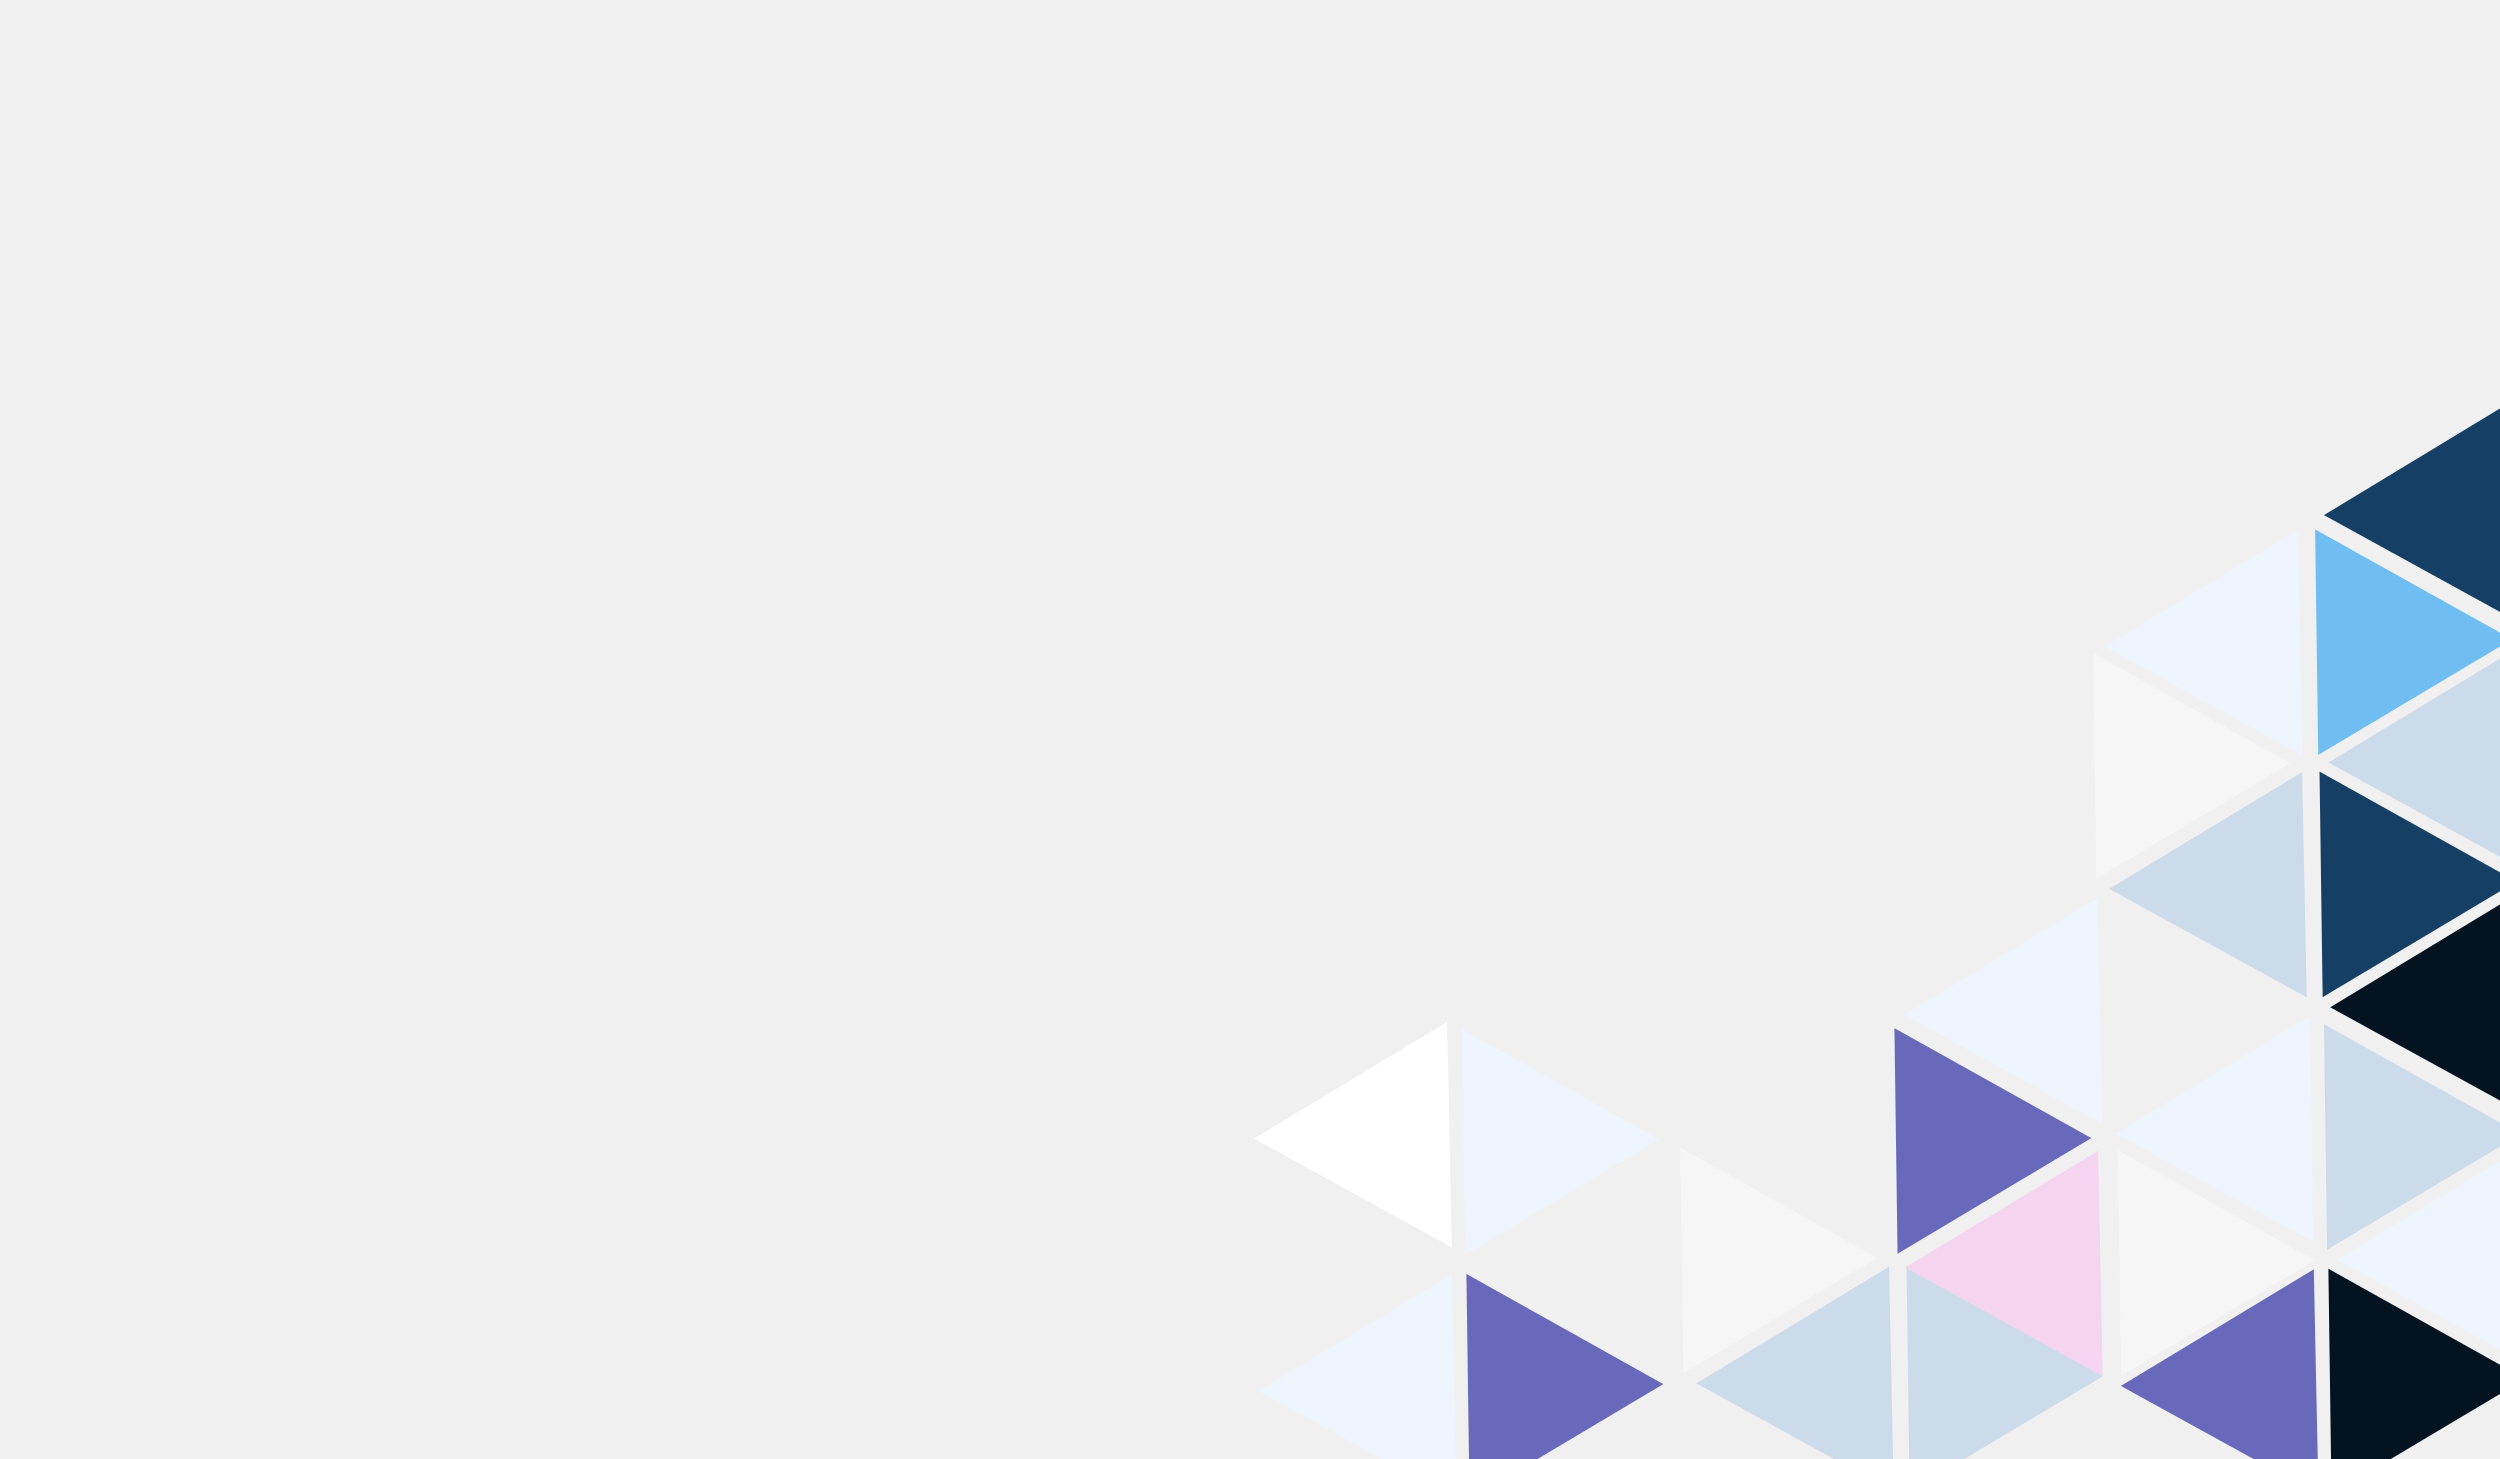
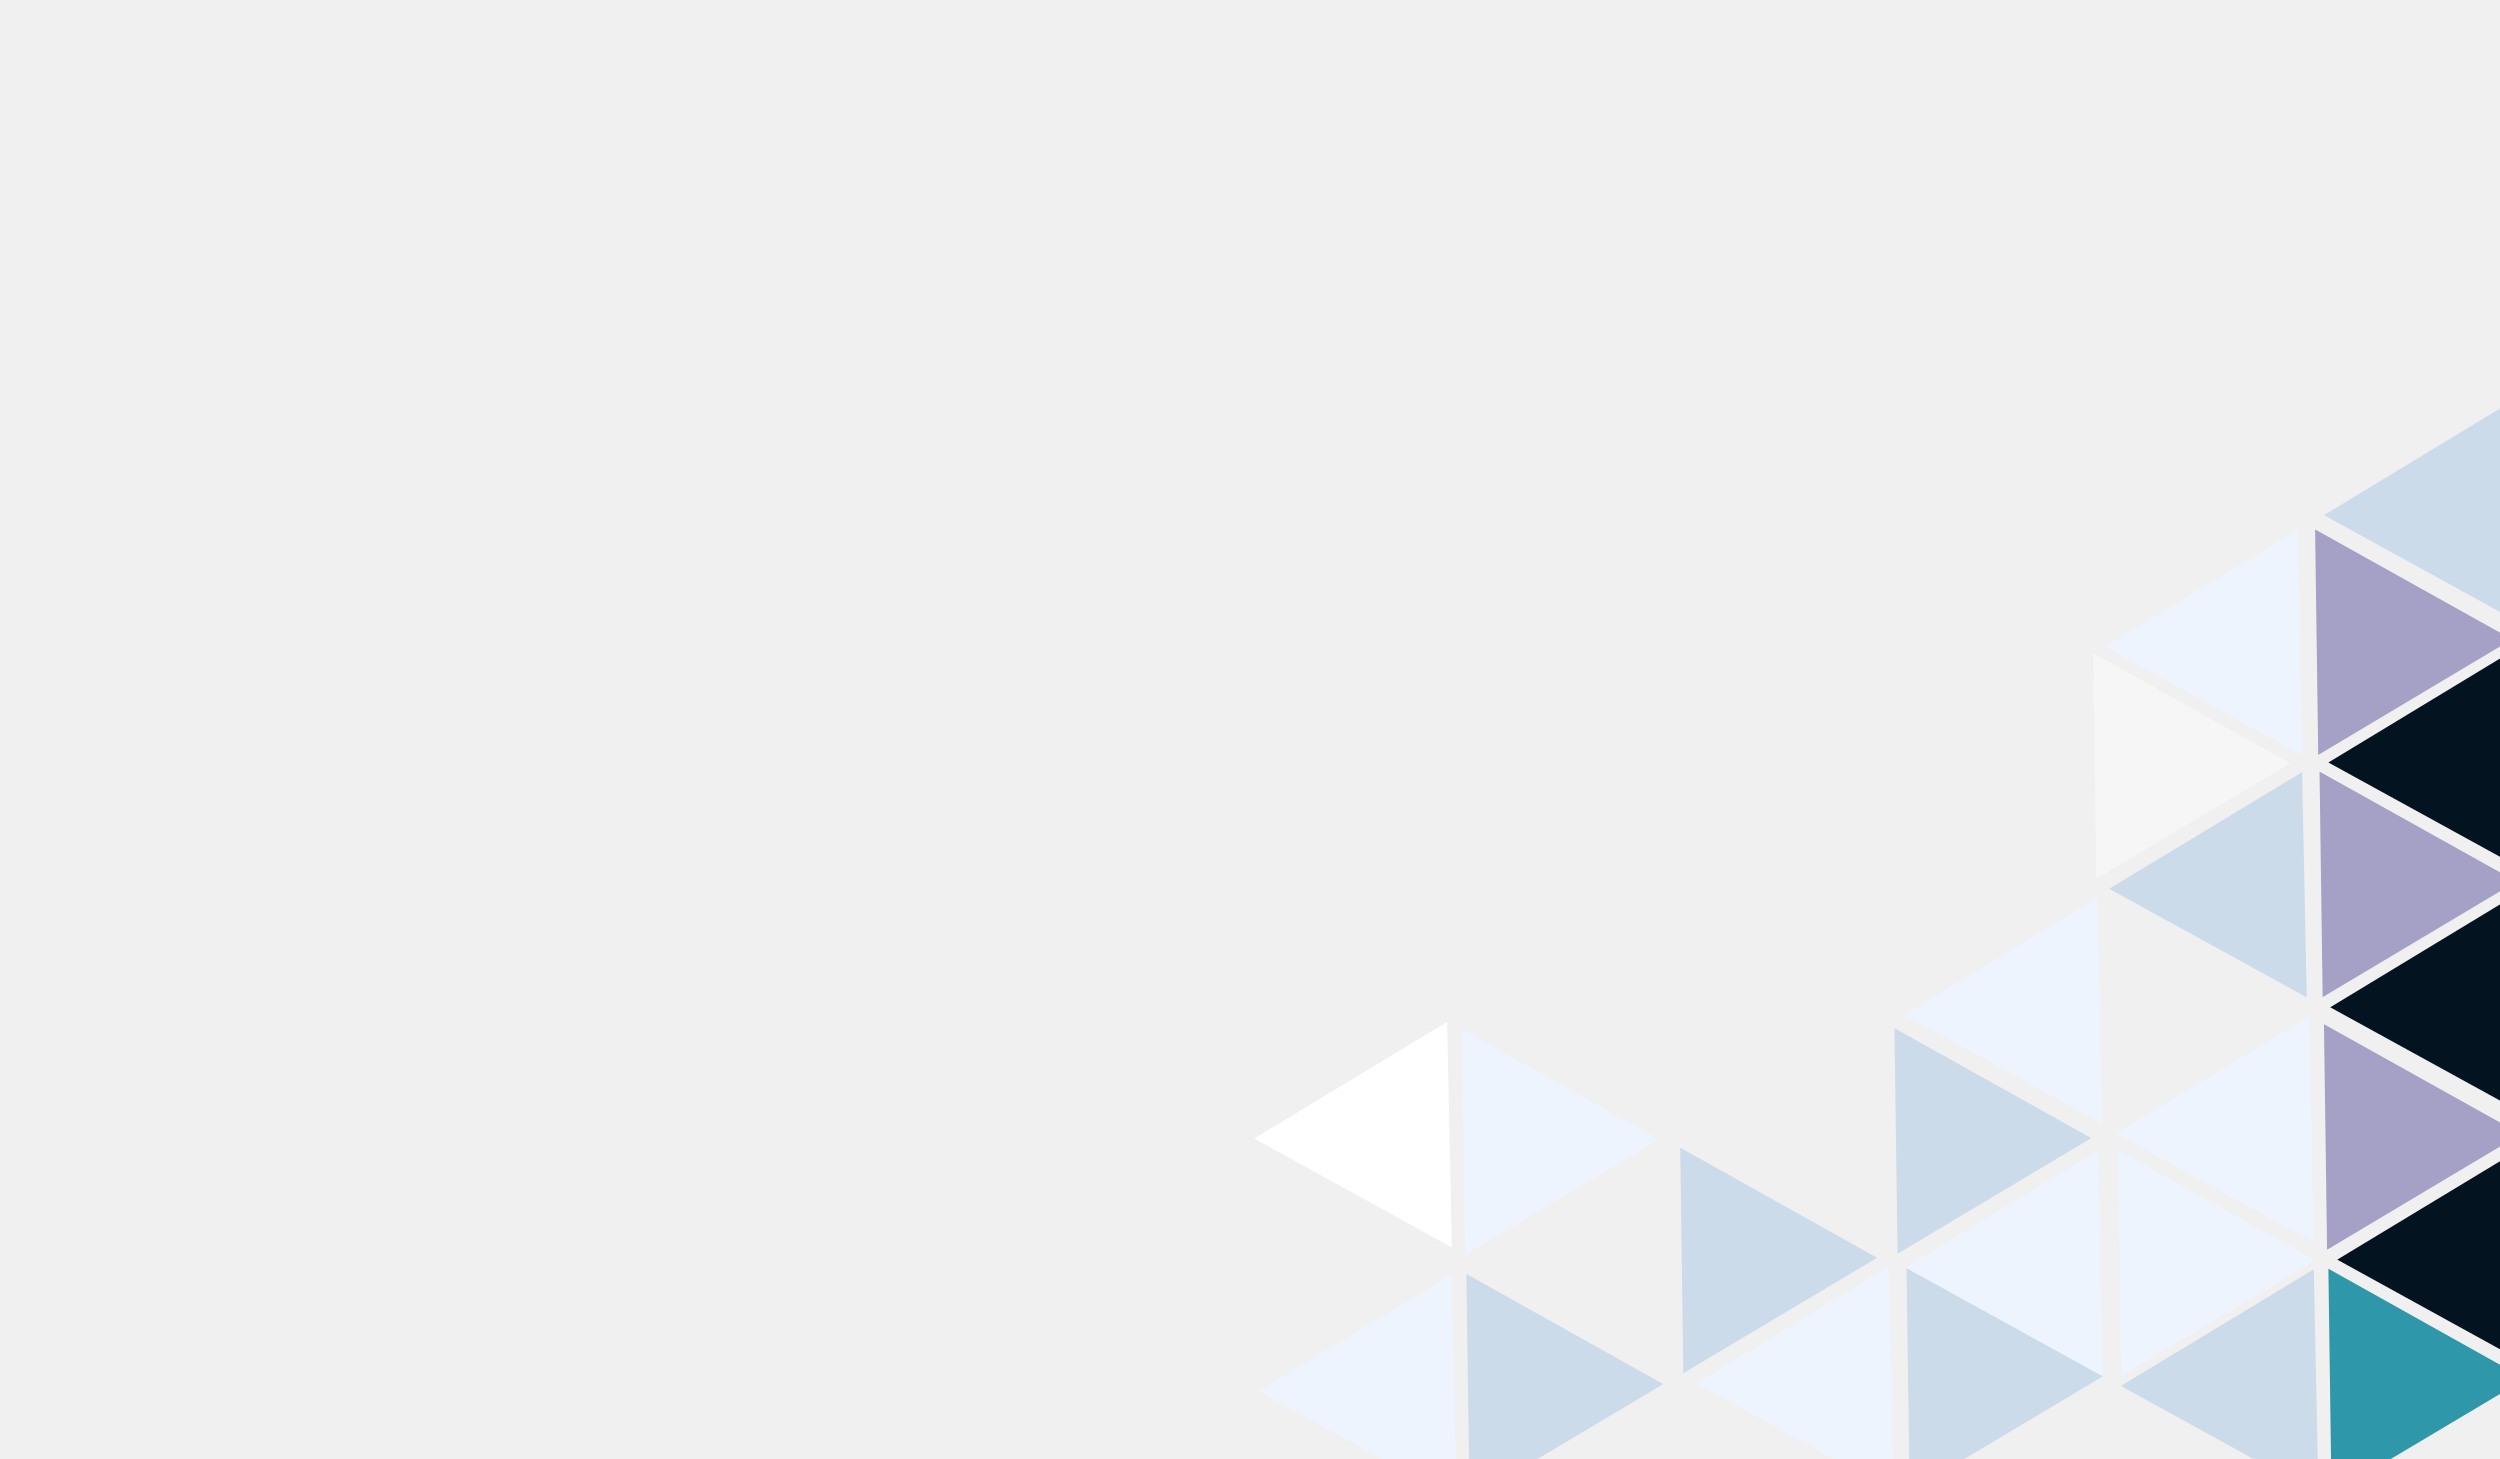
<svg xmlns="http://www.w3.org/2000/svg" version="1.1" id="Слой_1" x="0px" y="0px" viewBox="0 0 960 560" style="enable-background:new 0 0 960 560;" xml:space="preserve">
  <defs id="defs57" />
  <style type="text/css" id="style3">
	.st0{fill:#EDF4FE;}
	.st1{fill:#153F65;}
	.st2{fill:#03131F;}
	.st3{fill:#F7F6F6;}
	.st4{fill:#70BDF2;}
	.st5{fill:#CCDBEA;}
	.st6{fill:#F4D4EF;}
	.st7{fill:#FFFFFF;}
</style>
-   <polygon class="st0" points="800,435.5 725.6,479.9 724.4,393.3 " id="polygon5" transform="translate(3.057325,1.528663)" style="fill:#6869bb;fill-opacity:1" />
+   <polygon class="st0" points="800,435.5 725.6,479.9 724.4,393.3 " id="polygon5" transform="translate(3.057325,1.528663)" style="fill:#ccdbea;fill-opacity:1" />
  <polygon class="st1" points="732.1,486.2 807.7,528.4 733.3,572.8 " id="polygon7" style="fill:#ccdbea;fill-opacity:1" />
-   <polygon class="st2" points="894.1,487.2 969.7,529.5 895.3,573.8 " id="polygon9" />
+   <polygon class="st2" points="894.1,487.2 969.7,529.5 895.3,573.8 " id="polygon9" style="fill:#2e97a9;fill-opacity:1" />
  <polygon class="st3" points="804.5,344.8 880.1,387.1 805.7,431.4 " id="polygon11" style="fill:#6869bb;fill-opacity:0" />
-   <polygon class="st3" points="813.3,441.7 888.9,483.9 814.5,528.3 " id="polygon13" />
-   <polygon class="st3" points="645.2,440.7 720.8,483 646.4,527.3 " id="polygon15" />
-   <polygon class="st4" points="892.4,393.3 968,435.5 893.6,479.9 " id="polygon17" style="fill:#ccdbea;fill-opacity:1" />
+   <polygon class="st3" points="813.3,441.7 888.9,483.9 814.5,528.3 " id="polygon13" style="fill:#edf4fe;fill-opacity:1" />
+   <polygon class="st3" points="645.2,440.7 720.8,483 646.4,527.3 " id="polygon15" style="fill:#ccdbea;fill-opacity:1" />
+   <polygon class="st4" points="892.4,393.3 968,435.5 893.6,479.9 " id="polygon17" style="fill:#a4a0c6;fill-opacity:1" />
  <polygon class="st0" points="888.5,477 812.6,435.3 886.7,390.4 " id="polygon19" />
-   <polygon class="st0" points="890.3,574 814.4,532.2 888.5,487.4 " id="polygon21" style="fill:#6869bb;fill-opacity:1" />
-   <polygon class="st5" points="727.2,572.9 651.4,531.2 725.4,486.4 " id="polygon23" />
-   <polygon class="st6" points="807.4,528.5 731.6,486.7 805.7,441.9 " id="polygon25" />
+   <polygon class="st0" points="890.3,574 814.4,532.2 888.5,487.4 " id="polygon21" style="fill:#ccdbea;fill-opacity:1" />
+   <polygon class="st5" points="727.2,572.9 651.4,531.2 725.4,486.4 " id="polygon23" style="fill:#edf4fe;fill-opacity:1" />
+   <polygon class="st6" points="807.4,528.5 731.6,486.7 805.7,441.9 " id="polygon25" style="fill:#edf4fe;fill-opacity:1" />
  <polygon class="st0" points="729.8,389.7 803.9,344.9 805.7,431.5 " id="polygon27" transform="translate(1.528663,0)" style="fill:#edf4fe" />
-   <polygon class="st0" points="973.4,525.5 897.5,483.7 971.6,438.9 " id="polygon29" />
-   <polygon class="st4" points="563.1,489.2 638.7,531.5 564.3,575.8 " id="polygon31" style="fill:#6869bb;fill-opacity:1" />
+   <polygon class="st0" points="973.4,525.5 897.5,483.7 971.6,438.9 " id="polygon29" style="fill:#03131f;fill-opacity:1" />
+   <polygon class="st4" points="563.1,489.2 638.7,531.5 564.3,575.8 " id="polygon31" style="fill:#ccdbea;fill-opacity:1" />
  <polygon class="st0" points="561.4,395.2 637,437.5 562.6,481.8 " id="polygon33" />
  <polygon class="st7" points="557.5,479 481.6,437.2 555.7,392.4 " id="polygon35" />
  <polygon class="st0" points="559.3,576 483.4,534.2 557.5,489.4 " id="polygon37" />
-   <polygon class="st4" points="889,203.3 964.6,245.5 890.2,289.9 " id="polygon39" />
-   <polygon class="st1" points="890.7,296.3 966.3,338.5 891.9,382.9 " id="polygon41" />
+   <polygon class="st4" points="889,203.3 964.6,245.5 890.2,289.9 " id="polygon39" style="fill:#a4a0c6;fill-opacity:1" />
+   <polygon class="st1" points="890.7,296.3 966.3,338.5 891.9,382.9 " id="polygon41" style="fill:#a4a0c6;fill-opacity:1" />
  <polygon class="st3" points="803.8,250.8 879.4,293.1 805,337.4 " id="polygon43" />
  <polygon class="st0" points="884.1,290.1 808.3,248.3 882.4,203.5 " id="polygon45" />
  <polygon class="st2" points="970.7,428.5 894.8,386.8 968.9,341.9 " id="polygon47" />
  <polygon class="st0" points="885.8,383 809.9,341.3 884,296.5 " id="polygon49" style="fill:#ccdbea;fill-opacity:1" />
-   <polygon class="st2" points="970,334.5 894.1,292.8 968.2,247.9 " id="polygon51" style="fill:#ccdbea;fill-opacity:1" />
-   <polygon class="st1" points="968.2,239.5 892.4,197.8 966.5,152.9 " id="polygon53" />
+   <polygon class="st2" points="970,334.5 894.1,292.8 968.2,247.9 " id="polygon51" style="fill:#03131f;fill-opacity:1" />
+   <polygon class="st1" points="968.2,239.5 892.4,197.8 966.5,152.9 " id="polygon53" style="fill:#ccdbea;fill-opacity:1" />
</svg>
